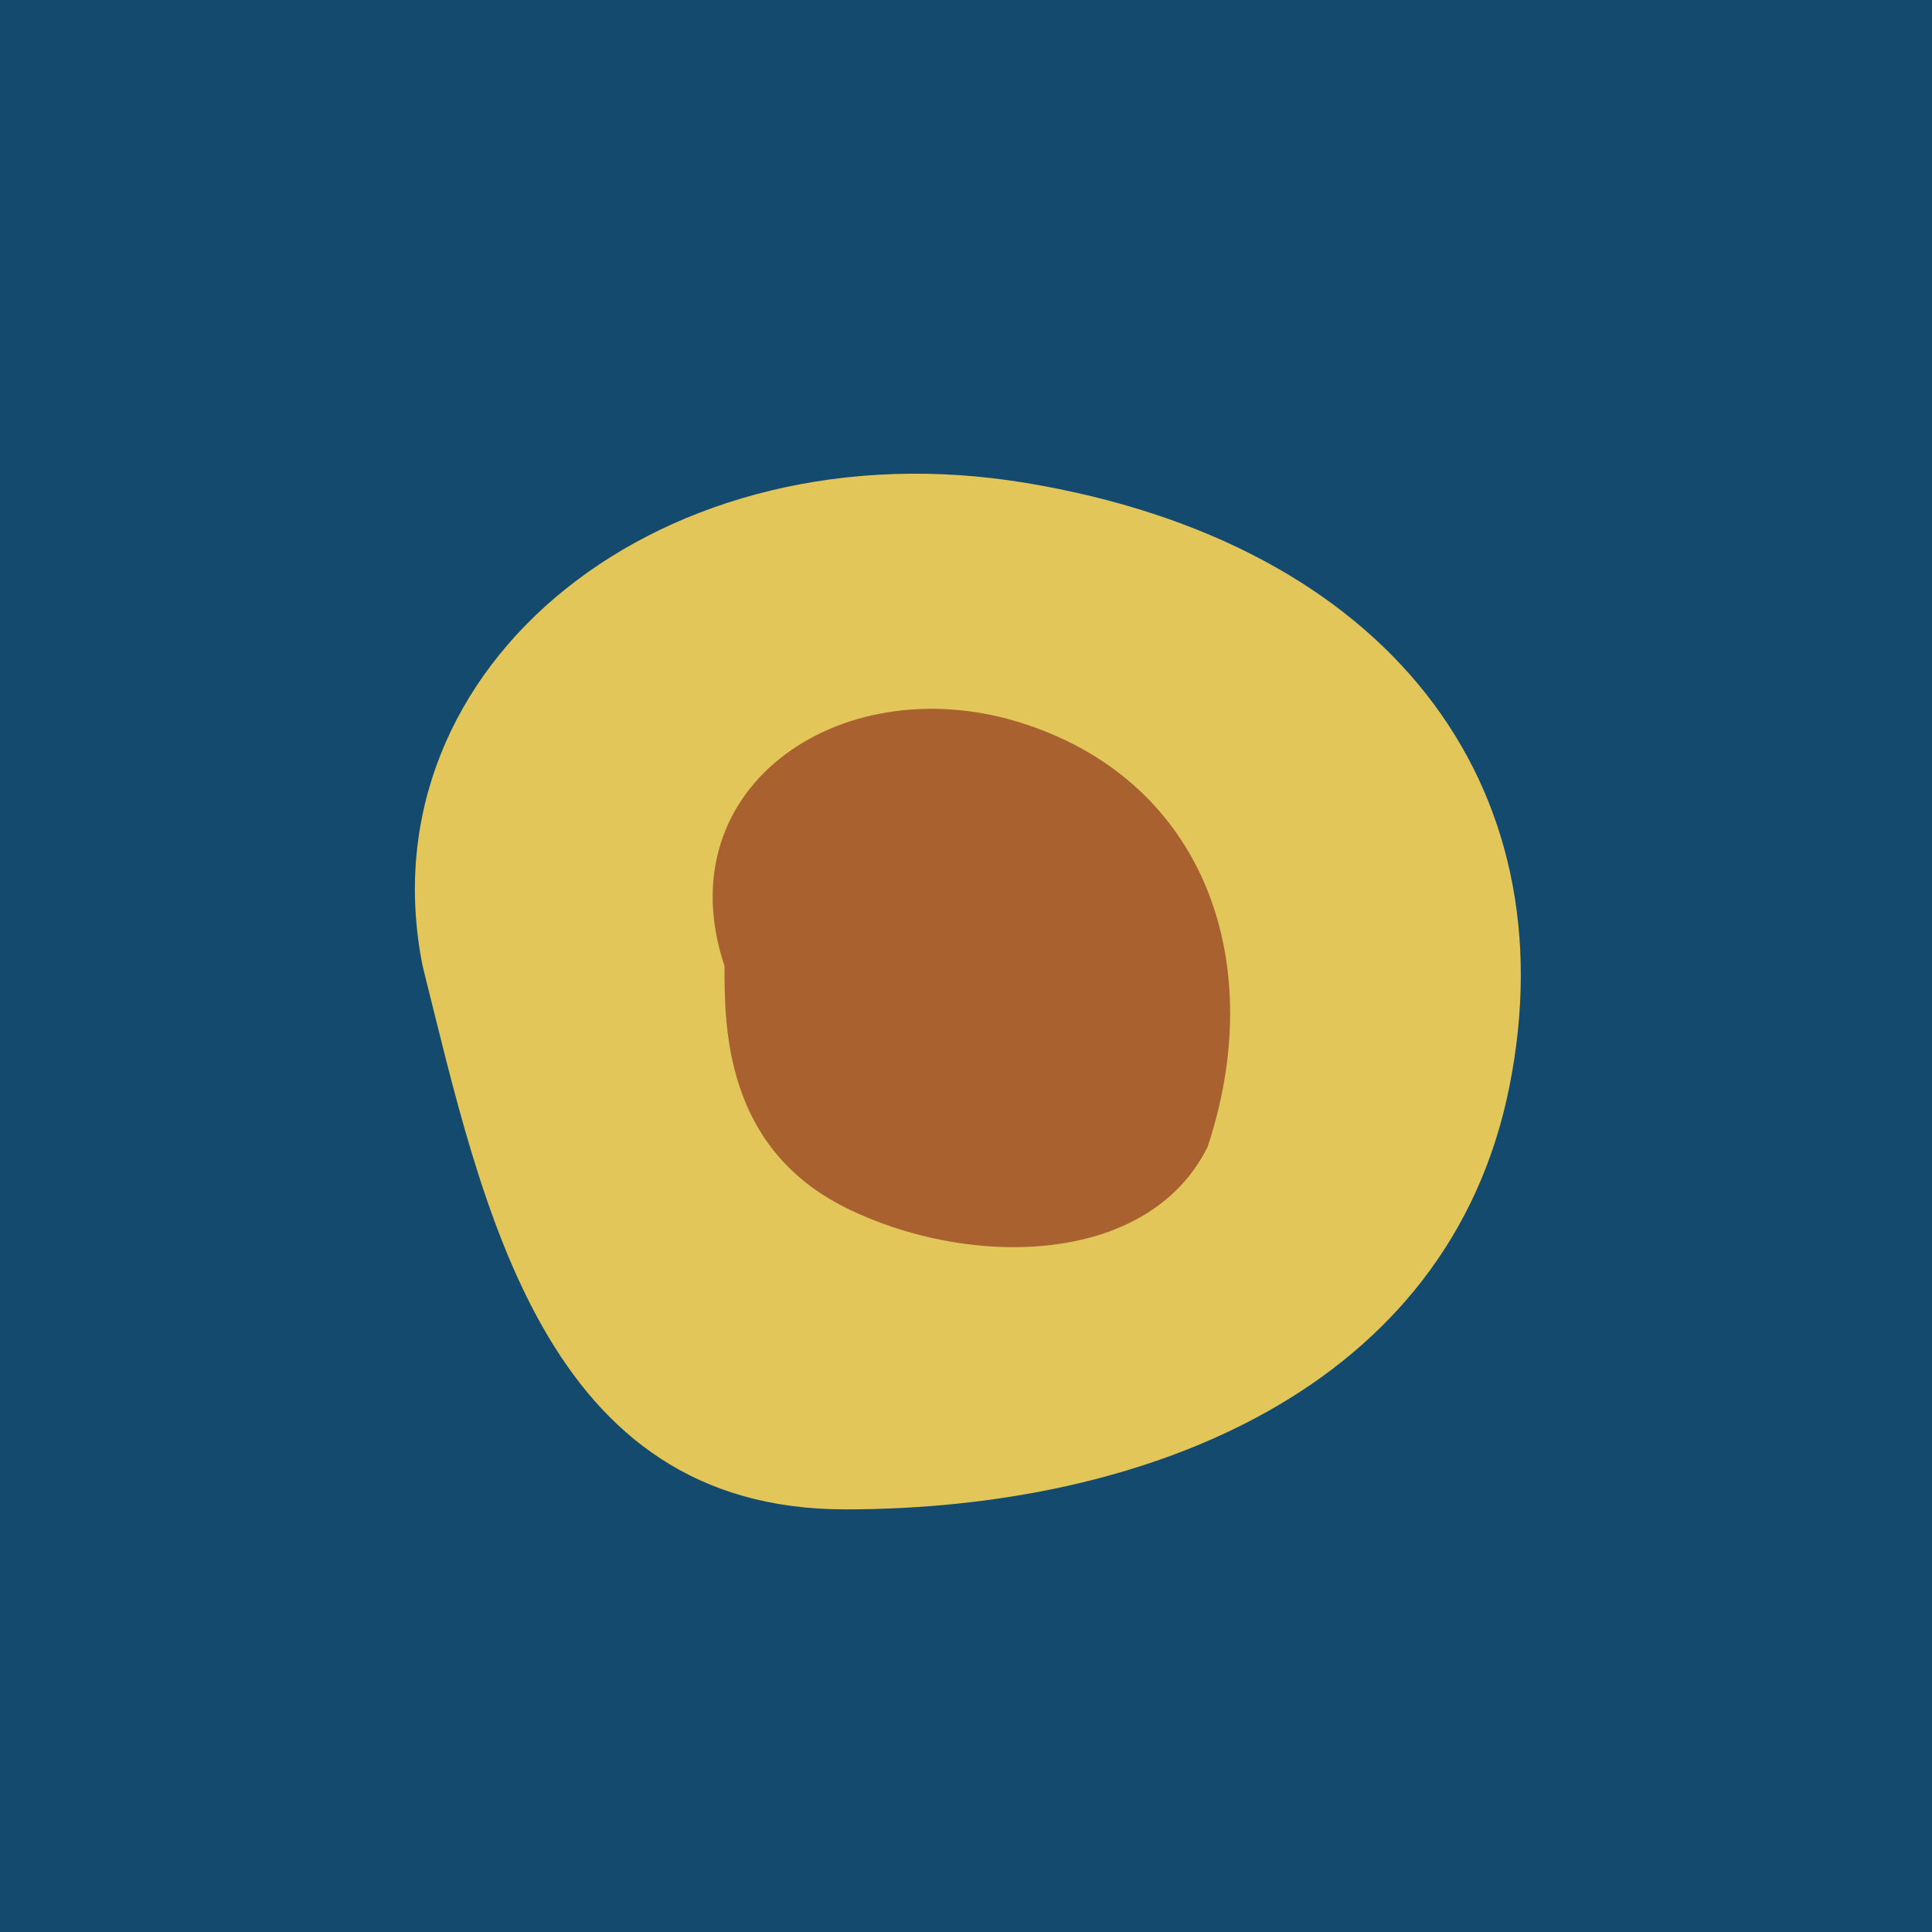
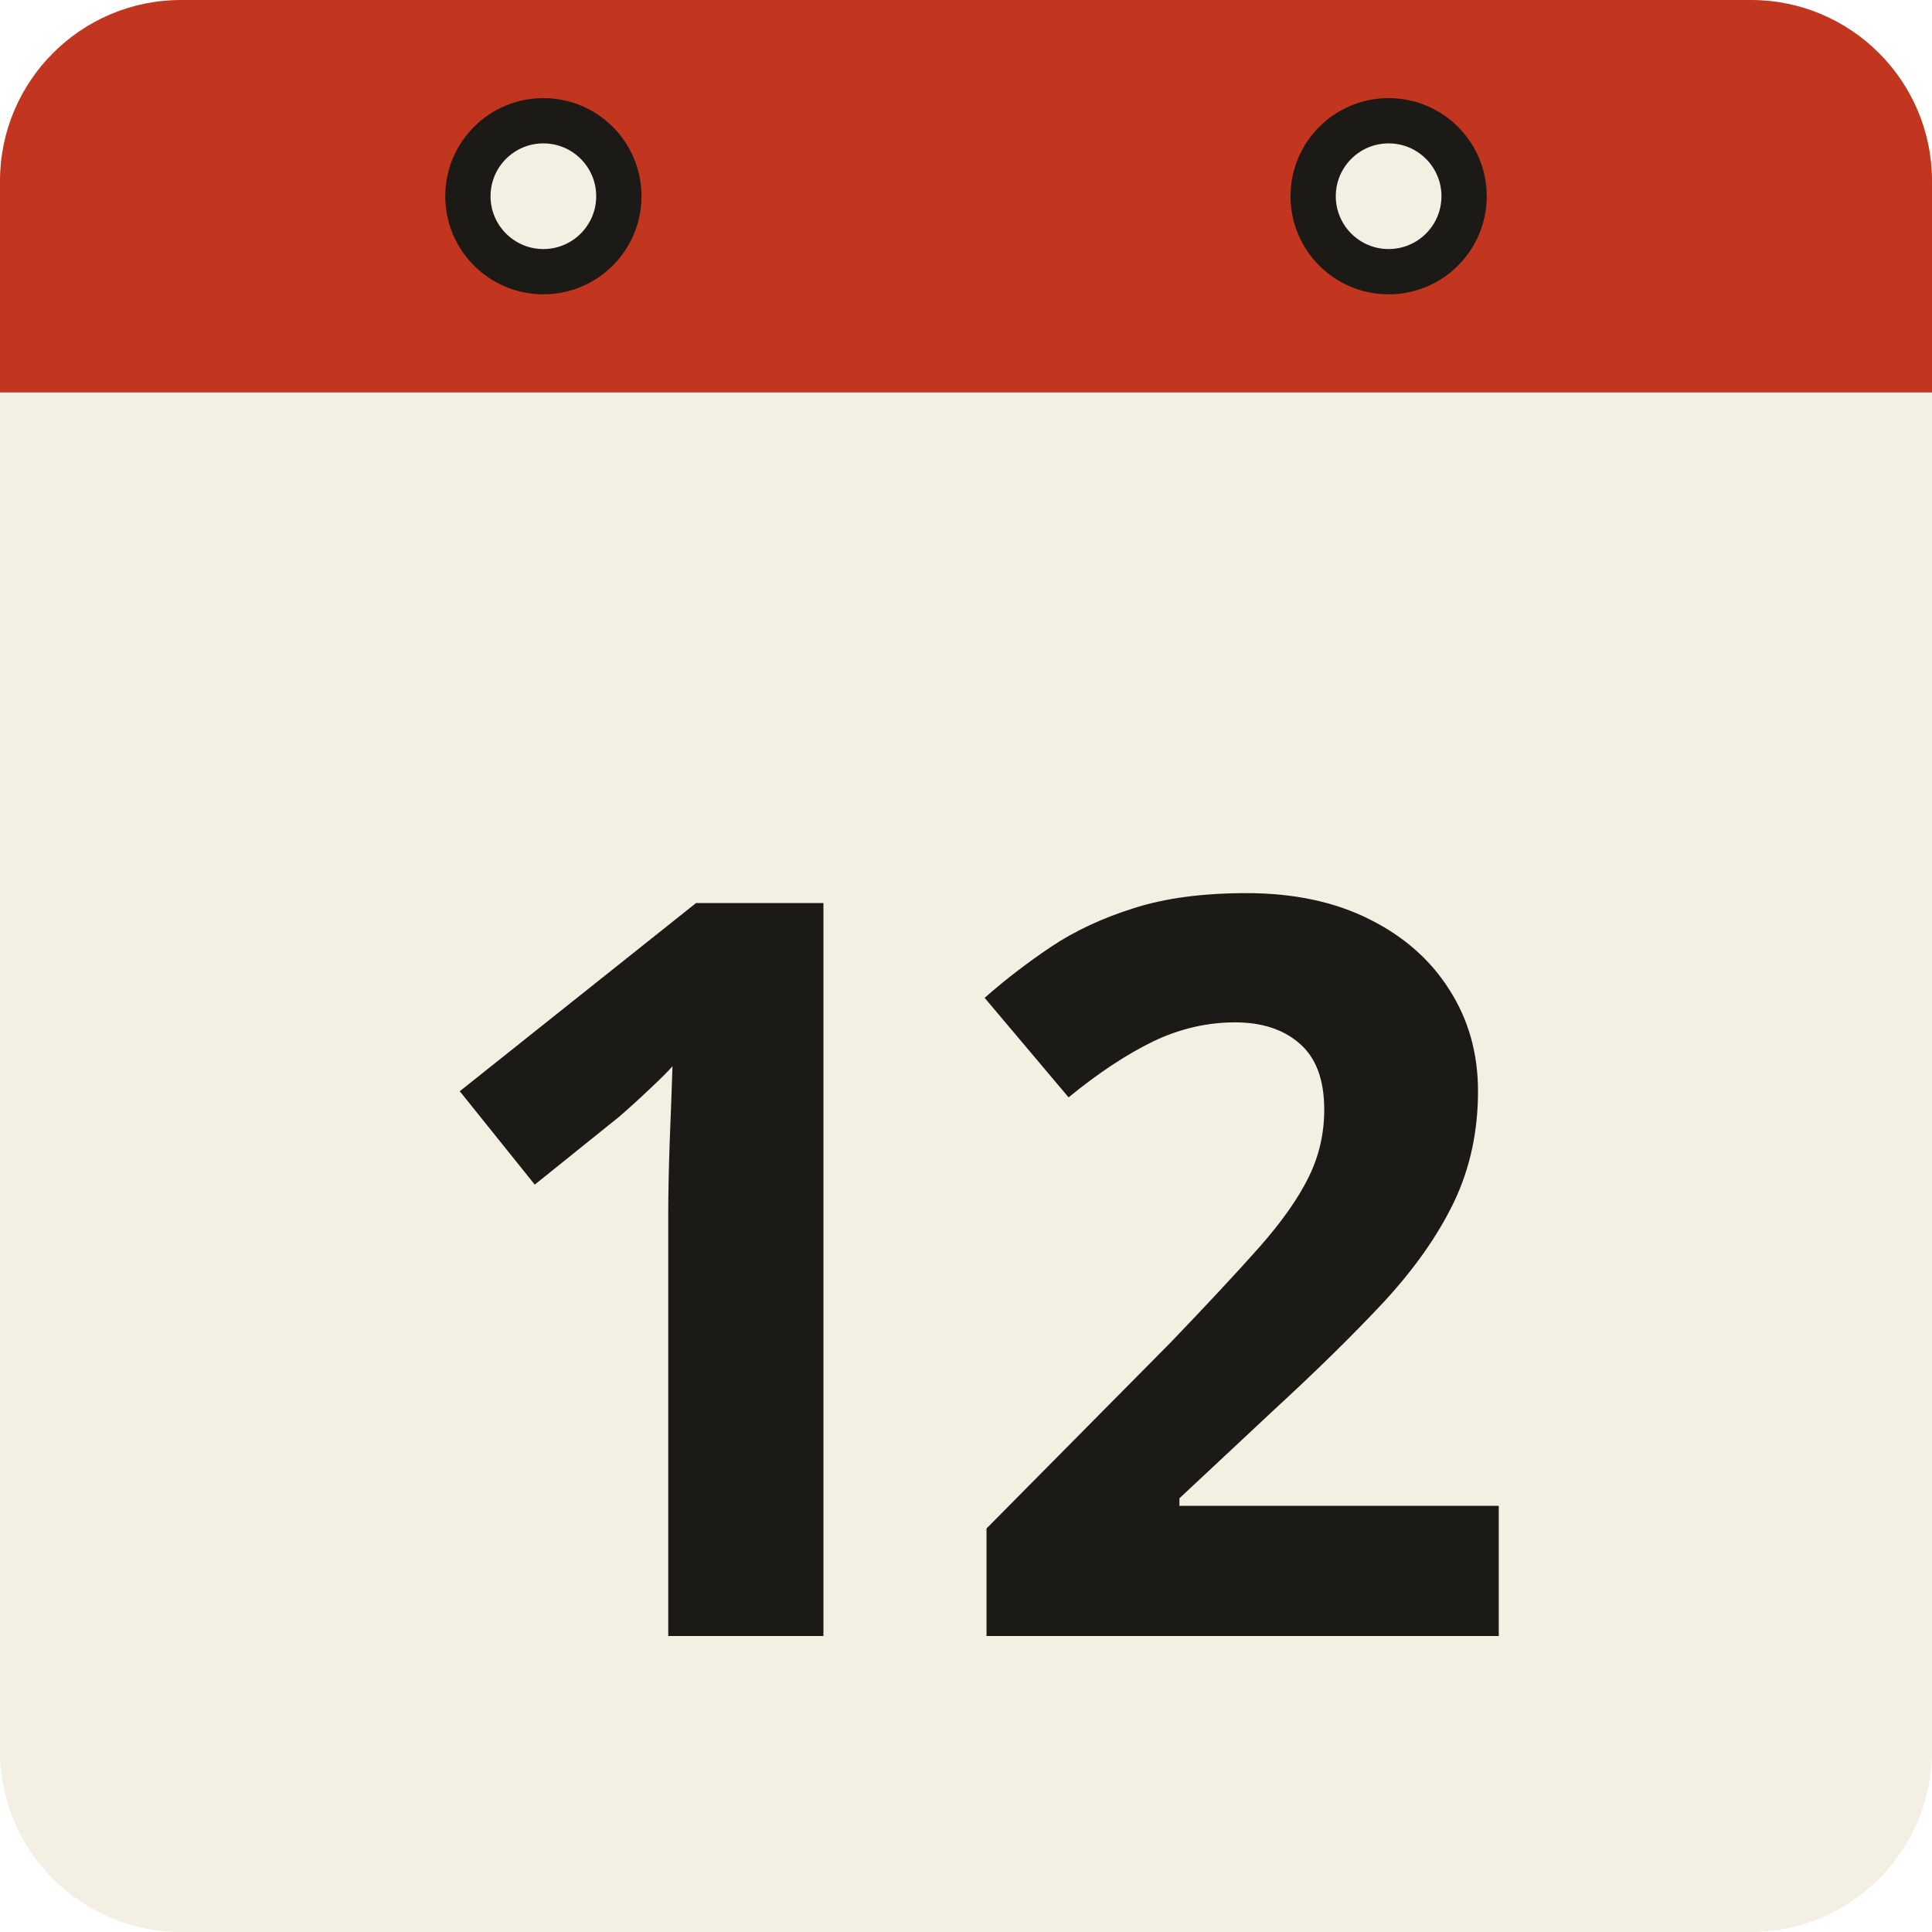
- <svg xmlns="http://www.w3.org/2000/svg" viewBox="0 0 32 32" width="32" height="32">
-   <rect width="32" height="32" fill="#134A6E" />
-   <path d="M7 16 C6 11 11 7 17 8 C23 9 26 13 25 18 C24 23 19 25 14 25 C9 25 8 20 7 16 Z" fill="#E3C65A" />
-   <path d="M12 16 C11 13 14 11 17 12 C20 13 21 16 20 19 C19 21 16 21 14 20 C12 19 12 17 12 16 Z" fill="#A8612F" />
+ <svg xmlns="http://www.w3.org/2000/svg" viewBox="0 0 64 64" width="64" height="64">
+   <rect width="64" height="64" rx="6" fill="#f4efe3" />
+   <path d="M 0,6 A 6,6 0 0 1 6,0 L 58,0 A 6,6 0 0 1 64,6 L 64,13 L 0,13 Z" fill="#c2351f" />
+   <circle cx="18" cy="6.5" r="2.5" fill="#f4efe3" stroke="#1b1a17" stroke-width="1.5" />
+   <circle cx="46" cy="6.5" r="2.5" fill="#f4efe3" stroke="#1b1a17" stroke-width="1.5" />
+   <text x="32" y="41" font-family="'Bricolage Grotesque', system-ui, sans-serif" font-weight="800" font-size="34" letter-spacing="-0.04em" fill="#1b1a17" text-anchor="middle" dominant-baseline="central">12</text>
</svg>
